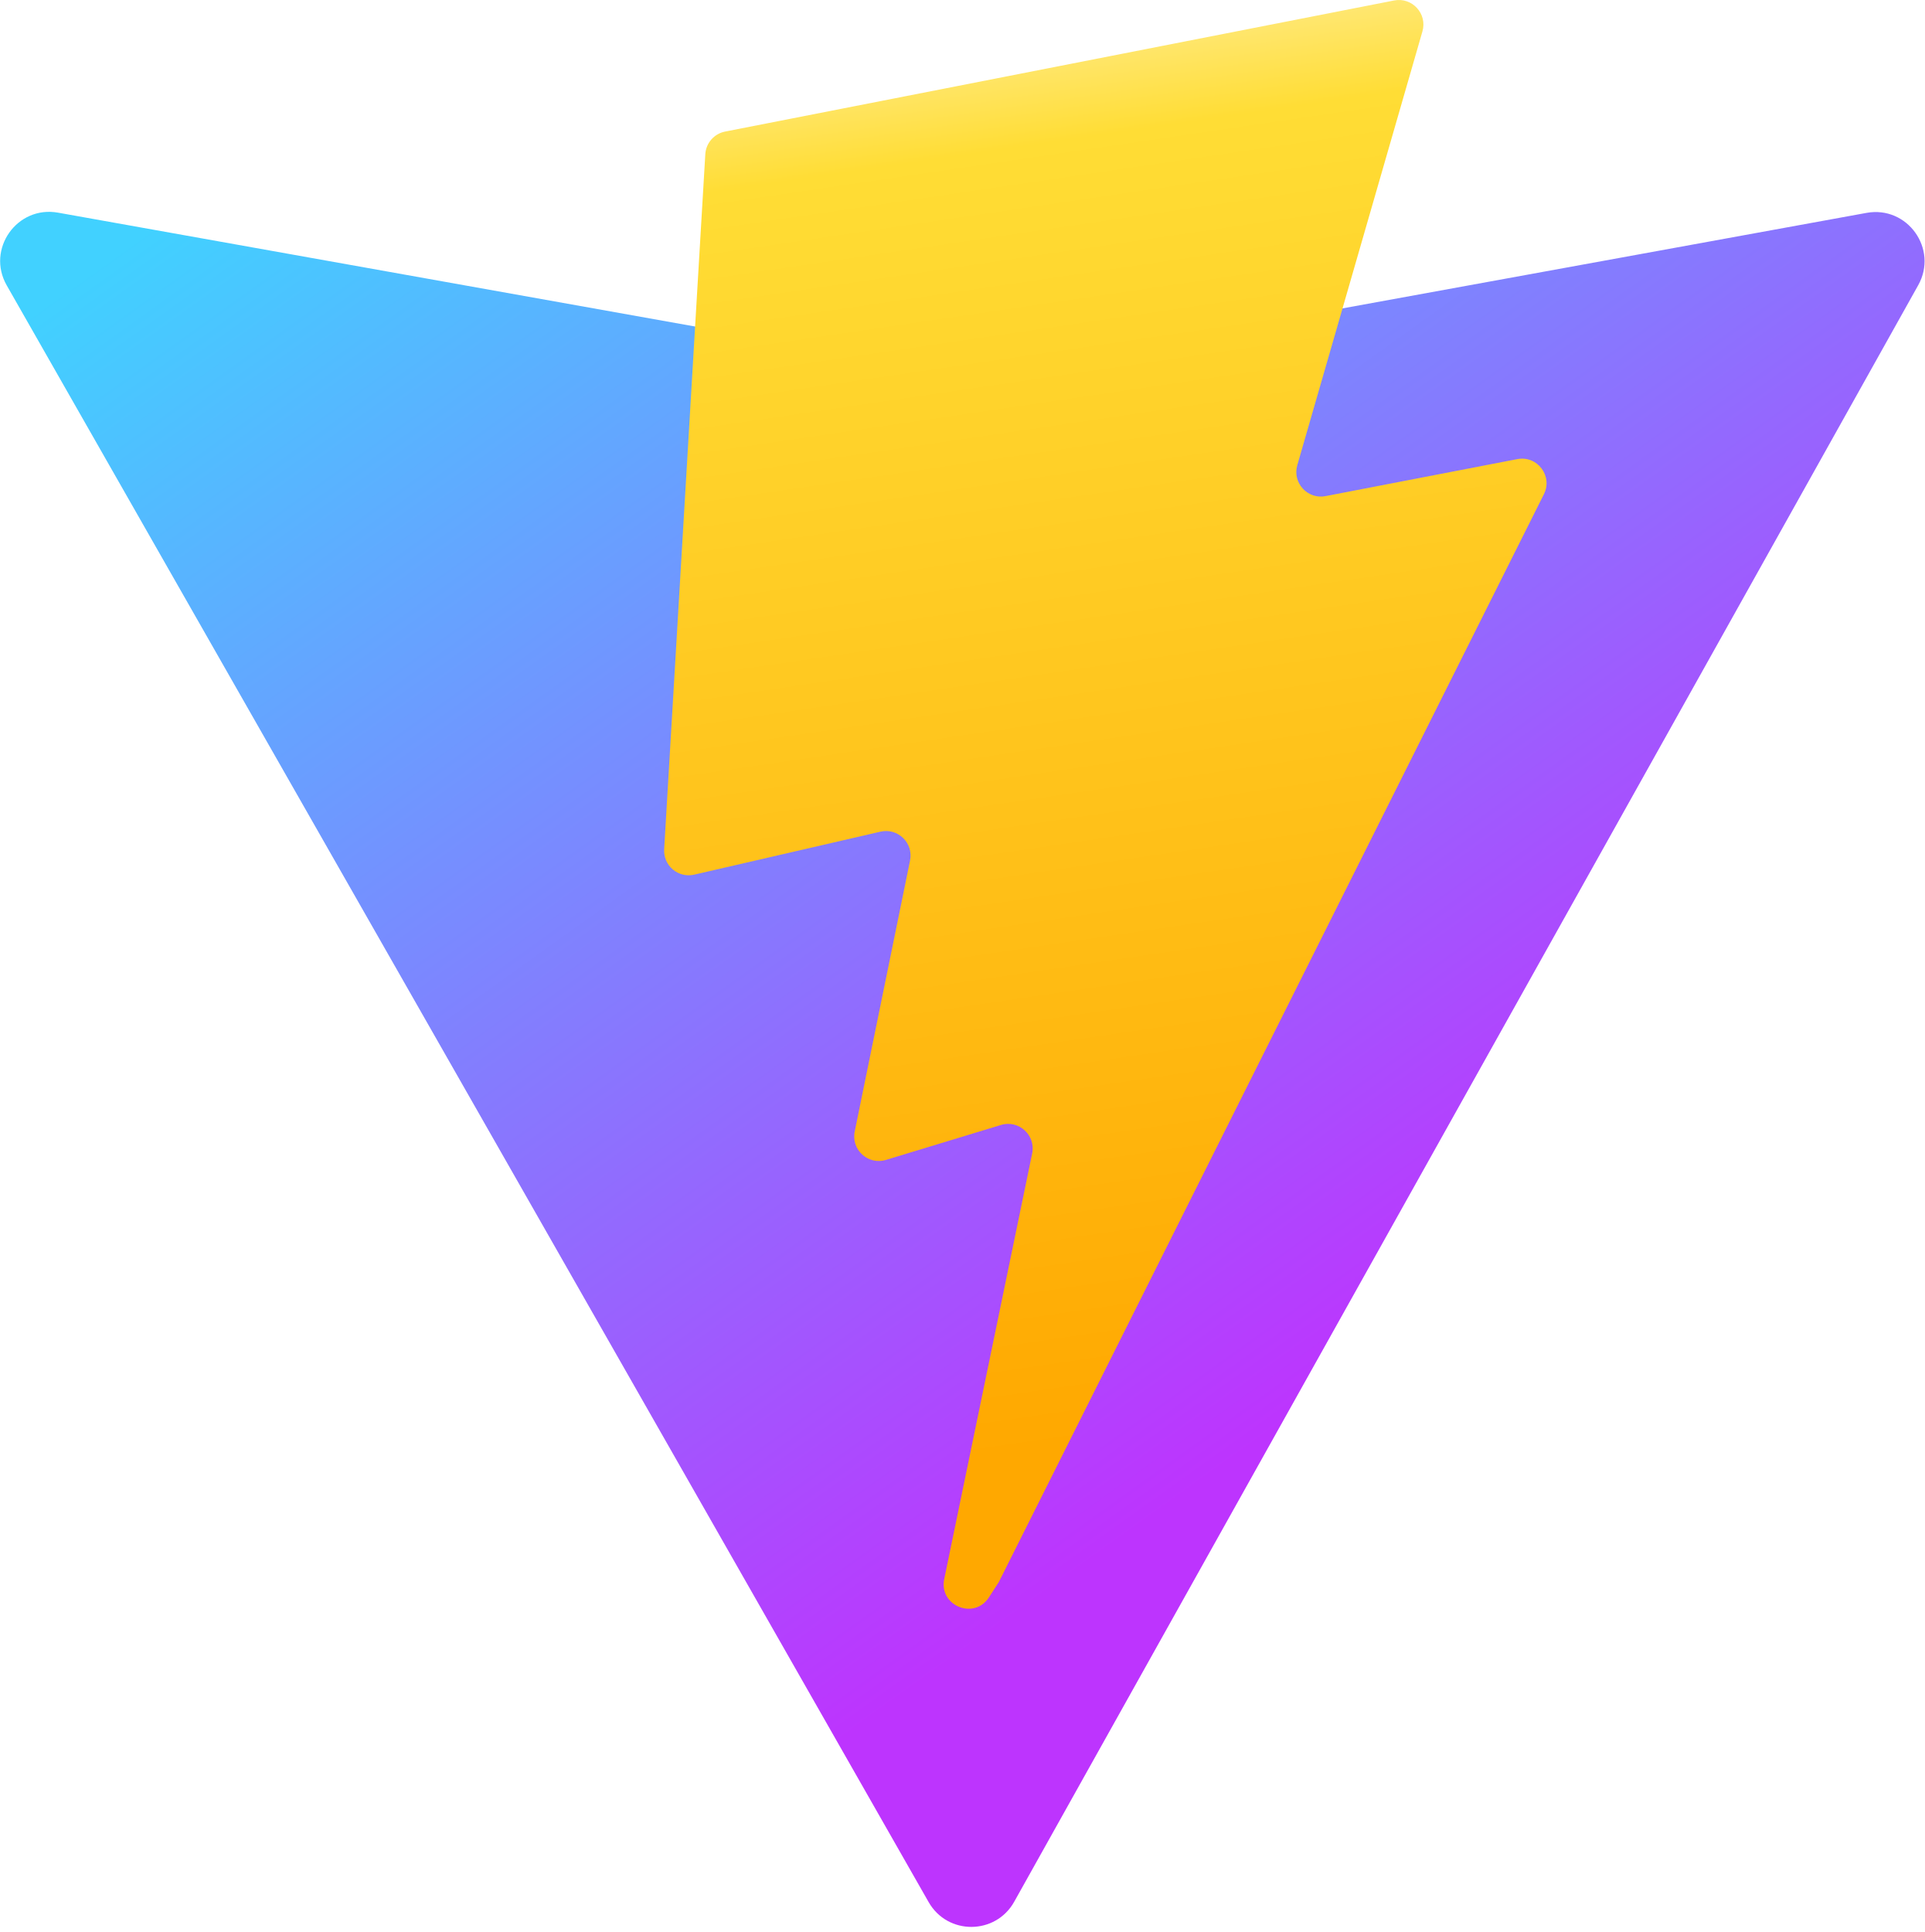
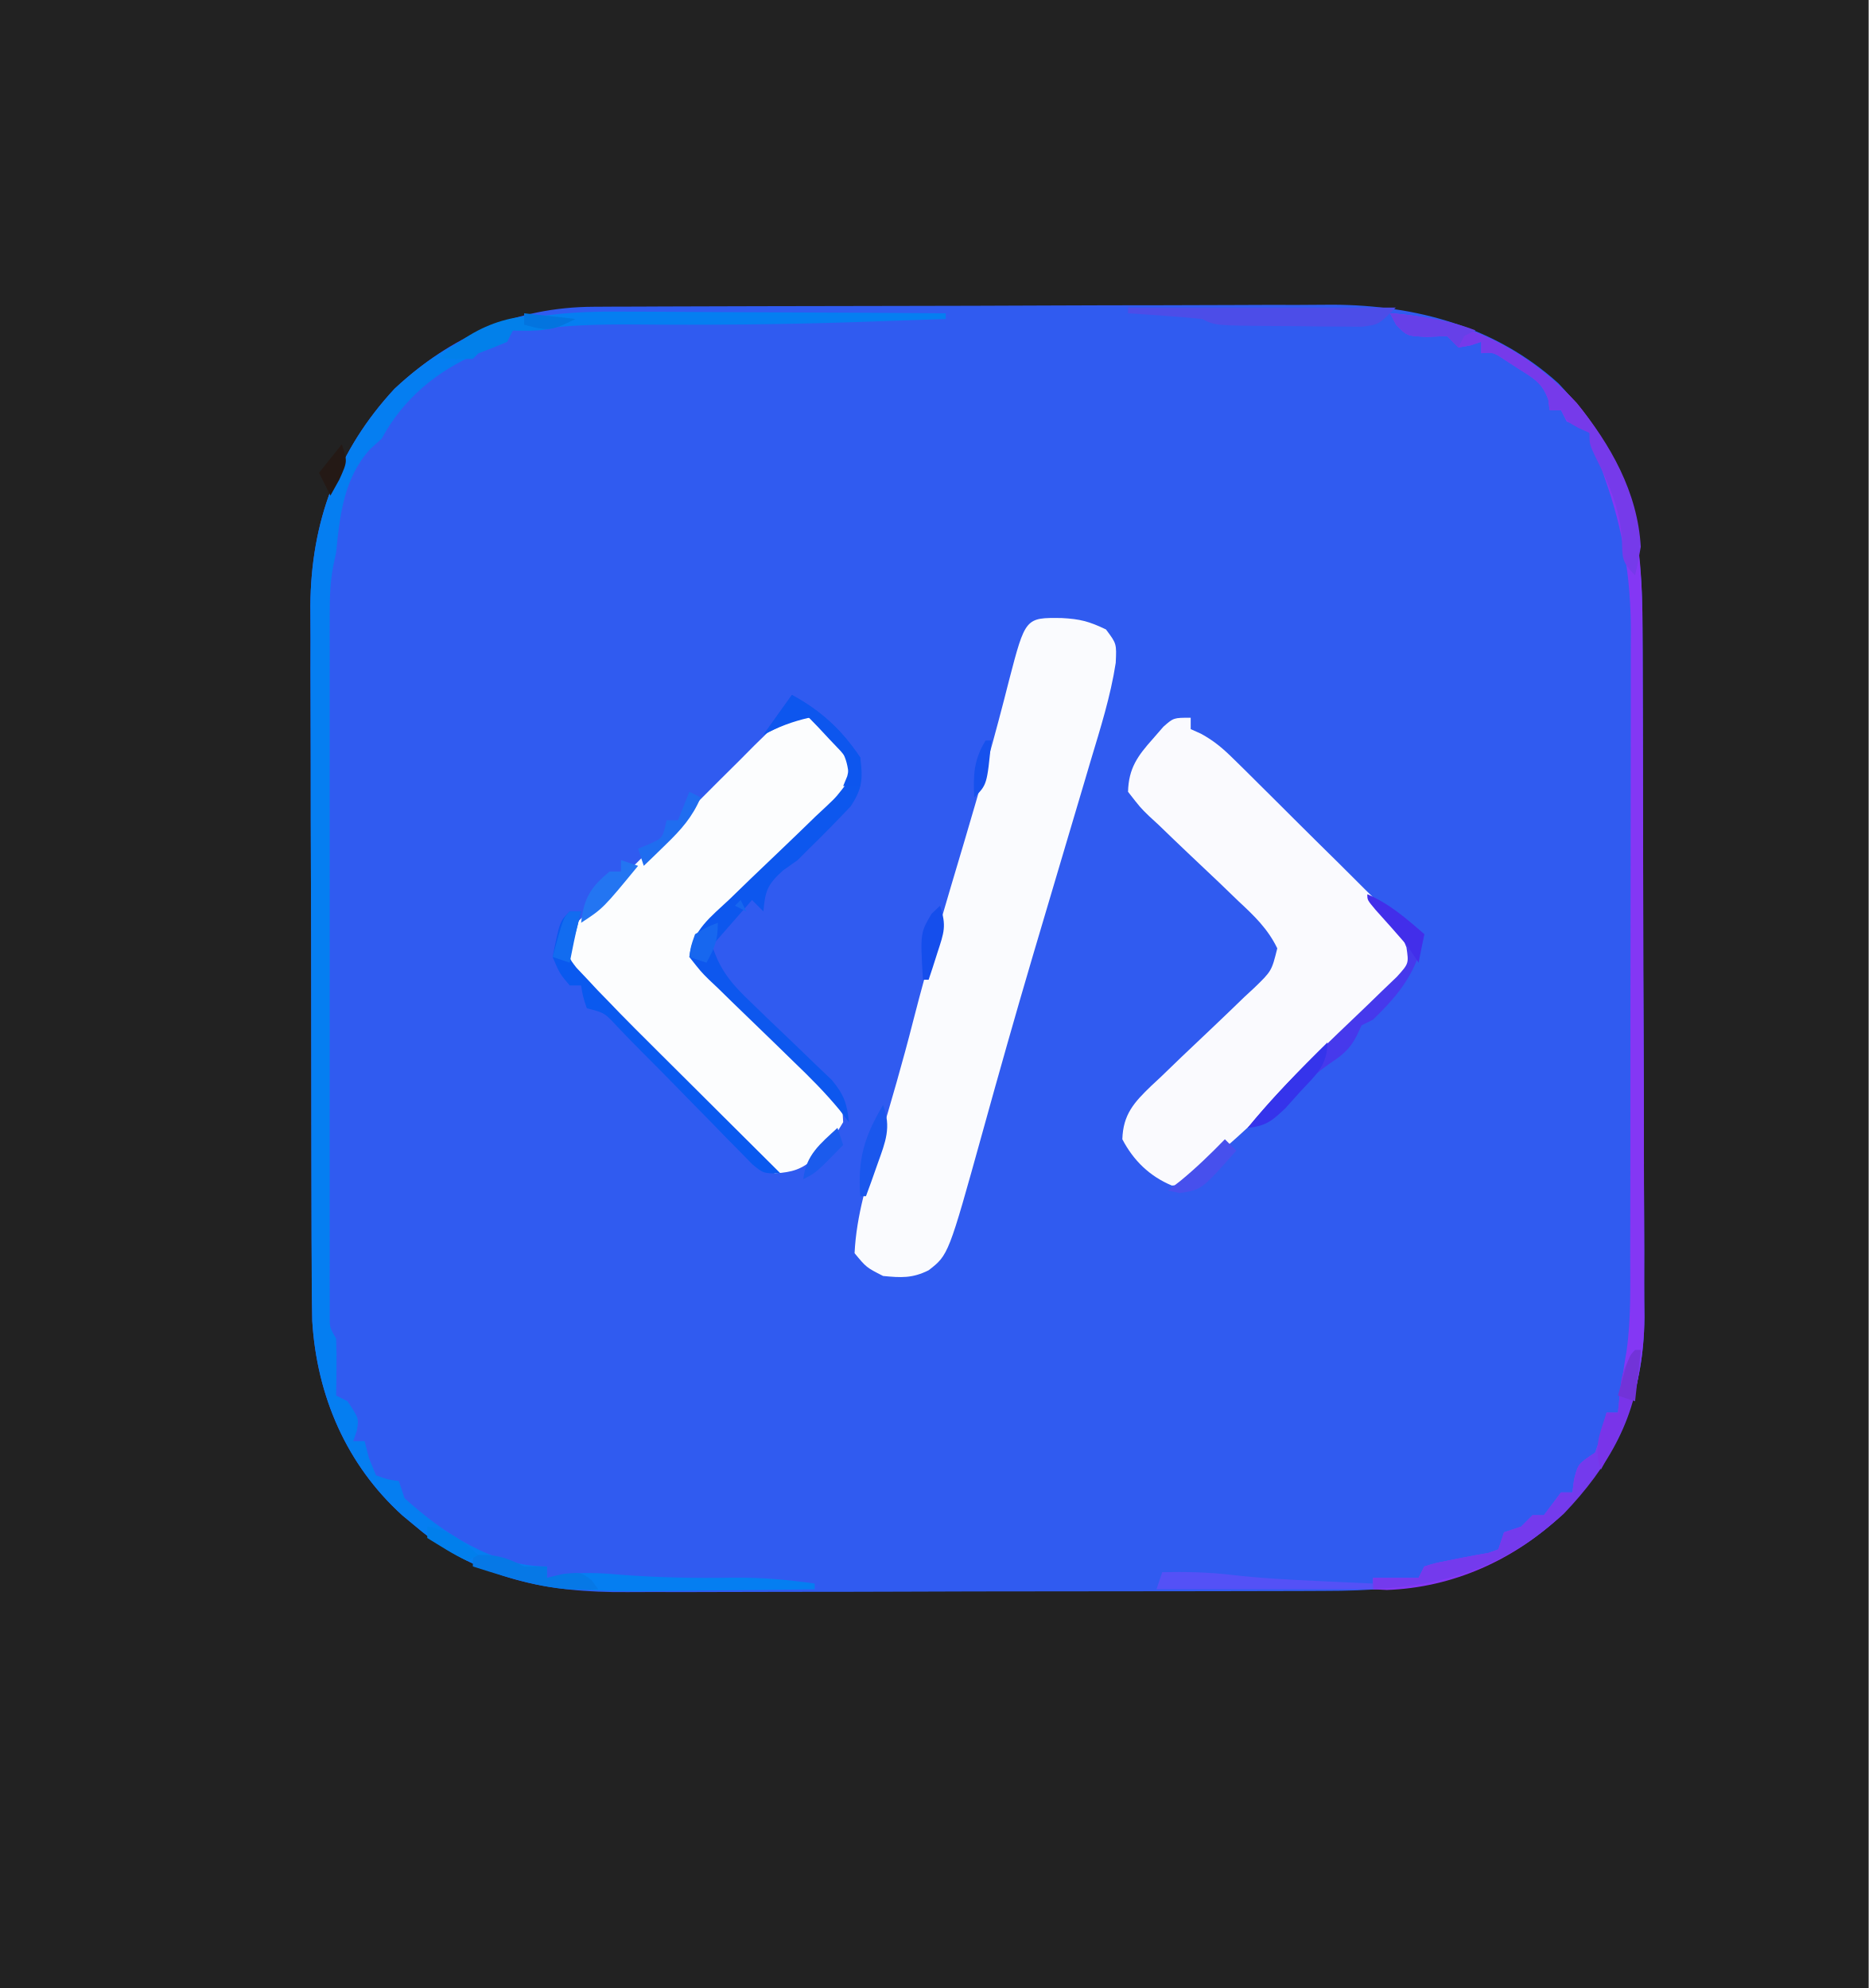
- <svg xmlns="http://www.w3.org/2000/svg" aria-hidden="true" role="img" class="iconify iconify--logos" width="31.88" height="32" preserveAspectRatio="xMidYMid meet" viewBox="0 0 256 257">
-   <defs>
-     <linearGradient id="IconifyId1813088fe1fbc01fb466" x1="-.828%" x2="57.636%" y1="7.652%" y2="78.411%">
-       <stop offset="0%" stop-color="#41D1FF" />
-       <stop offset="100%" stop-color="#BD34FE" />
-     </linearGradient>
-     <linearGradient id="IconifyId1813088fe1fbc01fb467" x1="43.376%" x2="50.316%" y1="2.242%" y2="89.03%">
-       <stop offset="0%" stop-color="#FFEA83" />
-       <stop offset="8.333%" stop-color="#FFDD35" />
-       <stop offset="100%" stop-color="#FFA800" />
-     </linearGradient>
-   </defs>
-   <path fill="url(#IconifyId1813088fe1fbc01fb466)" d="M255.153 37.938L134.897 252.976c-2.483 4.44-8.862 4.466-11.382.048L.875 37.958c-2.746-4.814 1.371-10.646 6.827-9.67l120.385 21.517a6.537 6.537 0 0 0 2.322-.004l117.867-21.483c5.438-.991 9.574 4.796 6.877 9.62Z" />
-   <path fill="url(#IconifyId1813088fe1fbc01fb467)" d="M185.432.063L96.44 17.501a3.268 3.268 0 0 0-2.634 3.014l-5.474 92.456a3.268 3.268 0 0 0 3.997 3.378l24.777-5.718c2.318-.535 4.413 1.507 3.936 3.838l-7.361 36.047c-.495 2.426 1.782 4.5 4.151 3.78l15.304-4.649c2.372-.72 4.652 1.36 4.15 3.788l-11.698 56.621c-.732 3.542 3.979 5.473 5.943 2.437l1.313-2.028l72.516-144.72c1.215-2.423-.88-5.186-3.54-4.672l-25.505 4.922c-2.396.462-4.435-1.77-3.759-4.114l16.646-57.705c.677-2.35-1.37-4.583-3.769-4.113Z" />
+ <svg xmlns="http://www.w3.org/2000/svg" version="1.1" width="328" height="349">
+   <path d="M0 0 C108.24 0 216.48 0 328 0 C328 115.17 328 230.34 328 349 C219.76 349 111.52 349 0 349 C0 233.83 0 118.66 0 0 Z " fill="#222222" transform="translate(0,0)" />
+   <path d="M0 0 C1.837 -0.011 1.837 -0.011 3.712 -0.022 C5.056 -0.025 6.401 -0.027 7.745 -0.03 C9.172 -0.036 10.598 -0.043 12.024 -0.05 C16.697 -0.071 21.369 -0.081 26.042 -0.091 C27.657 -0.095 29.272 -0.099 30.887 -0.103 C38.479 -0.122 46.072 -0.137 53.665 -0.145 C62.397 -0.155 71.129 -0.181 79.862 -0.222 C86.632 -0.252 93.401 -0.267 100.171 -0.27 C104.205 -0.272 108.238 -0.281 112.271 -0.306 C116.073 -0.33 119.875 -0.334 123.677 -0.324 C125.714 -0.323 127.751 -0.342 129.788 -0.362 C144.375 -0.28 158.307 3.486 169.327 13.436 C181.693 26.442 184.09 39.071 184.098 56.478 C184.106 57.897 184.114 59.316 184.124 60.735 C184.145 64.561 184.154 68.388 184.159 72.215 C184.163 74.613 184.169 77.01 184.176 79.408 C184.201 87.794 184.214 96.18 184.218 104.565 C184.221 112.35 184.251 120.134 184.293 127.918 C184.328 134.63 184.343 141.341 184.344 148.052 C184.345 152.048 184.353 156.044 184.382 160.04 C184.408 163.802 184.41 167.563 184.394 171.325 C184.391 173.342 184.413 175.359 184.436 177.375 C184.325 191.433 179.584 201.967 169.987 212.042 C158.006 223.451 144.069 225.451 128.223 225.438 C126.766 225.444 125.31 225.451 123.854 225.458 C119.919 225.476 115.985 225.48 112.051 225.482 C109.586 225.483 107.121 225.487 104.656 225.493 C96.036 225.511 87.415 225.519 78.795 225.518 C70.793 225.517 62.792 225.538 54.79 225.569 C47.892 225.596 40.995 225.606 34.098 225.605 C29.991 225.604 25.884 225.61 21.777 225.631 C17.908 225.651 14.04 225.651 10.171 225.636 C8.763 225.634 7.354 225.639 5.946 225.651 C-8.076 225.765 -20.342 223.392 -31.208 214.147 C-31.989 213.5 -32.77 212.853 -33.575 212.186 C-43.402 203.286 -48.589 191.201 -49.398 178.056 C-49.481 174.522 -49.501 170.993 -49.499 167.458 C-49.505 166.109 -49.511 164.759 -49.519 163.409 C-49.536 159.77 -49.541 156.132 -49.543 152.493 C-49.544 150.213 -49.548 147.932 -49.554 145.651 C-49.572 137.674 -49.58 129.697 -49.579 121.72 C-49.577 114.317 -49.599 106.915 -49.63 99.512 C-49.656 93.128 -49.667 86.743 -49.666 80.359 C-49.665 76.559 -49.671 72.759 -49.692 68.958 C-49.712 65.38 -49.711 61.803 -49.697 58.224 C-49.694 56.308 -49.71 54.391 -49.728 52.475 C-49.623 37.805 -44.987 25.22 -34.958 14.397 C-25.05 5.135 -13.551 0.055 0 0 Z " fill="#305BF0" transform="translate(104.208,53.85283)" />
+   <path d="M0 0 C3.191 0.167 4.797 0.583 7.75 2 C9.625 4.5 9.625 4.5 9.465 7.869 C8.561 13.75 6.761 19.402 5.055 25.09 C4.695 26.307 4.336 27.523 3.966 28.777 C3.01 32.012 2.048 35.246 1.084 38.479 C-0.622 44.201 -2.314 49.927 -4.008 55.652 C-4.561 57.519 -4.561 57.519 -5.125 59.424 C-8.145 69.646 -11.041 79.9 -13.887 90.173 C-19.892 111.805 -19.892 111.805 -23.375 114.5 C-26.228 115.927 -28.21 115.81 -31.375 115.5 C-34.312 114 -34.312 114 -36.375 111.5 C-36.048 104.778 -34.078 98.594 -32.125 92.188 C-29.986 85.026 -27.901 77.87 -26.062 70.625 C-23.365 60.081 -20.216 49.667 -17.114 39.236 C-14.328 29.849 -11.652 20.444 -9.264 10.946 C-6.39 -0.087 -6.39 -0.087 0 0 Z " fill="#FAFBFE" transform="translate(186.375,108.5)" />
+   <path d="M0 0 C0 0.66 0 1.32 0 2 C0.587 2.263 1.173 2.525 1.778 2.796 C4.112 4.061 5.673 5.407 7.559 7.269 C8.237 7.933 8.914 8.598 9.611 9.282 C10.331 10 11.051 10.718 11.793 11.457 C12.54 12.197 13.286 12.937 14.055 13.699 C15.631 15.264 17.203 16.832 18.773 18.403 C21.179 20.804 23.599 23.188 26.021 25.572 C27.55 27.095 29.078 28.619 30.605 30.145 C31.331 30.856 32.057 31.568 32.805 32.301 C33.473 32.975 34.141 33.649 34.829 34.343 C35.419 34.93 36.008 35.517 36.616 36.121 C38.337 38.457 38.824 40.11 39 43 C37.087 45.463 35.271 47.451 33.035 49.586 C32.096 50.516 32.096 50.516 31.138 51.465 C29.126 53.449 27.095 55.412 25.062 57.375 C23.727 58.689 22.393 60.004 21.061 61.32 C15.353 66.936 9.634 72.521 3.513 77.69 C1.941 79.005 1.941 79.005 0.442 80.666 C-1 82 -1 82 -3.312 82.125 C-7.205 80.495 -10.034 77.754 -12 74 C-11.862 69.638 -9.967 67.552 -6.897 64.598 C-6.33 64.07 -5.764 63.543 -5.18 63 C-3.993 61.854 -2.807 60.709 -1.621 59.562 C0.255 57.773 2.136 55.99 4.022 54.211 C5.843 52.487 7.644 50.745 9.445 49 C10.016 48.473 10.587 47.946 11.175 47.402 C14.206 44.462 14.206 44.462 15.197 40.486 C13.551 37.068 11.139 34.761 8.398 32.219 C7.258 31.119 6.117 30.018 4.977 28.918 C3.173 27.201 1.364 25.49 -0.449 23.784 C-2.2 22.129 -3.933 20.456 -5.664 18.781 C-6.213 18.276 -6.762 17.771 -7.327 17.25 C-8.834 15.783 -8.834 15.783 -11 13 C-10.892 8.874 -9.33 6.718 -6.625 3.688 C-6.019 2.99 -5.413 2.293 -4.789 1.574 C-3 0 -3 0 0 0 Z " fill="#FAFAFE" transform="translate(209,126)" />
+   <path d="M0 0 C2.503 1.107 3.872 2.589 5.676 4.637 C6.301 5.324 6.926 6.011 7.57 6.719 C8.863 8.824 8.863 8.824 8.607 10.776 C7.342 14.258 4.461 16.484 1.824 18.98 C0.592 20.179 -0.639 21.379 -1.871 22.578 C-3.82 24.459 -5.773 26.335 -7.731 28.206 C-9.619 30.016 -11.492 31.841 -13.363 33.668 C-13.956 34.225 -14.548 34.783 -15.159 35.357 C-16.988 37.094 -16.988 37.094 -19.137 39.824 C-18.684 44.183 -15.851 46.443 -12.824 49.324 C-12.295 49.842 -11.766 50.359 -11.221 50.892 C-9.533 52.544 -7.836 54.185 -6.137 55.824 C-3.899 57.982 -1.671 60.15 0.551 62.324 C1.068 62.816 1.584 63.308 2.117 63.814 C6.687 68.29 6.687 68.29 6.863 71.824 C5.606 73.93 5.606 73.93 3.738 76.012 C3.138 76.706 2.537 77.401 1.918 78.117 C-0.541 80.16 -1.963 80.583 -5.137 80.824 C-7.098 79.611 -7.098 79.611 -8.993 77.712 C-9.71 77.008 -10.427 76.303 -11.166 75.577 C-11.925 74.8 -12.683 74.023 -13.465 73.223 C-14.649 72.04 -14.649 72.04 -15.857 70.833 C-17.525 69.16 -19.186 67.48 -20.84 65.793 C-23.373 63.213 -25.932 60.66 -28.496 58.109 C-30.112 56.482 -31.727 54.853 -33.34 53.223 C-34.106 52.458 -34.873 51.693 -35.663 50.905 C-36.367 50.181 -37.072 49.458 -37.798 48.712 C-38.42 48.081 -39.042 47.449 -39.683 46.799 C-41.47 44.371 -42.049 42.843 -42.137 39.824 C-40.765 37.698 -40.765 37.698 -38.642 35.569 C-37.854 34.765 -37.066 33.961 -36.254 33.133 C-35.386 32.281 -34.519 31.429 -33.625 30.551 C-32.745 29.668 -31.865 28.784 -30.959 27.875 C-29.093 26.009 -27.223 24.151 -25.342 22.302 C-22.93 19.93 -20.543 17.534 -18.163 15.129 C-15.892 12.84 -13.601 10.571 -11.312 8.301 C-10.026 7.004 -10.026 7.004 -8.714 5.681 C-7.91 4.896 -7.107 4.112 -6.278 3.303 C-5.574 2.605 -4.869 1.908 -4.143 1.189 C-2.137 -0.176 -2.137 -0.176 0 0 Z " fill="#FCFDFE" transform="translate(141.1366,125.1759)" />
+   <path d="M0 0 C1.648 0.006 3.295 0.01 4.943 0.013 C9.257 0.024 13.57 0.054 17.884 0.087 C22.295 0.118 26.706 0.131 31.117 0.146 C39.755 0.179 48.393 0.23 57.031 0.293 C57.031 0.623 57.031 0.953 57.031 1.293 C52.198 1.469 47.365 1.635 42.531 1.793 C41.799 1.817 41.066 1.841 40.312 1.866 C27.685 2.269 15.074 2.375 2.441 2.256 C-3.812 2.214 -9.786 2.352 -15.969 3.293 C-16.959 3.293 -17.949 3.293 -18.969 3.293 C-19.299 3.953 -19.629 4.613 -19.969 5.293 C-21.619 6 -23.29 6.659 -24.969 7.293 C-32.293 10.386 -38.18 15.284 -41.969 22.293 C-42.959 23.19 -42.959 23.19 -43.969 24.105 C-48.606 29.178 -49.319 35.687 -49.969 42.293 C-50.139 43.082 -50.309 43.871 -50.484 44.684 C-51.001 47.467 -51.095 50.024 -51.096 52.854 C-51.099 53.96 -51.101 55.067 -51.104 56.206 C-51.102 57.41 -51.1 58.614 -51.098 59.854 C-51.1 61.129 -51.102 62.405 -51.103 63.719 C-51.108 67.208 -51.106 70.697 -51.103 74.187 C-51.101 77.839 -51.103 81.491 -51.104 85.143 C-51.106 91.272 -51.104 97.401 -51.099 103.53 C-51.094 110.62 -51.095 117.711 -51.101 124.802 C-51.105 130.89 -51.106 136.977 -51.104 143.065 C-51.102 146.701 -51.102 150.337 -51.105 153.974 C-51.108 158.022 -51.104 162.071 -51.098 166.12 C-51.1 167.33 -51.102 168.54 -51.104 169.786 C-51.1 171.433 -51.1 171.433 -51.096 173.113 C-51.095 174.071 -51.095 175.028 -51.095 176.015 C-51.118 178.325 -51.118 178.325 -49.969 180.293 C-49.899 182 -49.884 183.71 -49.906 185.418 C-49.915 186.328 -49.924 187.238 -49.934 188.176 C-49.945 188.874 -49.957 189.573 -49.969 190.293 C-49.309 190.623 -48.649 190.953 -47.969 191.293 C-45.969 194.293 -45.969 194.293 -46.344 196.48 C-46.55 197.079 -46.756 197.677 -46.969 198.293 C-46.309 198.293 -45.649 198.293 -44.969 198.293 C-44.721 199.262 -44.474 200.232 -44.219 201.23 C-43.6 202.746 -43.6 202.746 -42.969 204.293 C-40.954 205.026 -40.954 205.026 -38.969 205.293 C-38.639 206.283 -38.309 207.273 -37.969 208.293 C-31.204 214.442 -22.323 220.293 -12.969 220.293 C-12.969 220.953 -12.969 221.613 -12.969 222.293 C-12.118 222.119 -11.267 221.945 -10.391 221.766 C-6.831 221.274 -3.793 221.409 -0.219 221.73 C6.438 222.25 13.013 222.368 19.688 222.256 C24.567 222.199 29.2 222.596 34.031 223.293 C34.031 223.623 34.031 223.953 34.031 224.293 C27.737 224.396 21.442 224.465 15.147 224.513 C13.011 224.533 10.876 224.56 8.741 224.595 C-8.005 224.861 -22.584 224.682 -35.969 213.293 C-36.75 212.646 -37.531 211.999 -38.336 211.332 C-48.163 202.432 -53.35 190.347 -54.159 177.202 C-54.242 173.668 -54.262 170.139 -54.259 166.604 C-54.265 165.254 -54.272 163.905 -54.28 162.555 C-54.297 158.916 -54.302 155.278 -54.303 151.639 C-54.305 149.358 -54.309 147.078 -54.314 144.797 C-54.333 136.82 -54.341 128.843 -54.339 120.865 C-54.338 113.463 -54.359 106.06 -54.391 98.658 C-54.417 92.273 -54.428 85.889 -54.426 79.505 C-54.426 75.705 -54.431 71.904 -54.453 68.104 C-54.472 64.526 -54.472 60.948 -54.458 57.37 C-54.455 55.454 -54.471 53.537 -54.489 51.62 C-54.384 36.951 -49.748 24.366 -39.719 13.543 C-27.564 2.181 -15.925 -0.159 0 0 Z " fill="#057EF1" transform="translate(108.9688,54.70703)" />
+   <path d="M0 0 C12.964 0.836 23.844 6.198 32.75 15.75 C42.791 28.046 44.299 39.885 44.306 55.331 C44.314 56.75 44.322 58.169 44.332 59.588 C44.353 63.414 44.362 67.241 44.367 71.067 C44.371 73.465 44.377 75.863 44.384 78.261 C44.409 86.647 44.422 95.032 44.426 103.418 C44.429 111.203 44.459 118.987 44.501 126.771 C44.536 133.482 44.551 140.193 44.552 146.905 C44.553 150.901 44.561 154.897 44.59 158.893 C44.616 162.655 44.618 166.416 44.602 170.178 C44.599 172.195 44.621 174.212 44.644 176.228 C44.533 190.286 39.792 200.82 30.195 210.895 C21.822 218.868 10.987 223.72 -0.562 224.125 C-1.367 224.084 -2.171 224.042 -3 224 C-3 223.34 -3 222.68 -3 222 C-0.36 222 2.28 222 5 222 C5.495 221.01 5.495 221.01 6 220 C7.926 219.402 7.926 219.402 10.312 218.938 C11.092 218.782 11.872 218.626 12.676 218.465 C14.189 218.162 15.708 217.882 17.23 217.629 C17.814 217.421 18.398 217.214 19 217 C19.33 216.01 19.66 215.02 20 214 C20.99 213.67 21.98 213.34 23 213 C23.99 212.01 23.99 212.01 25 211 C25.66 211 26.32 211 27 211 C27.495 210.34 27.99 209.68 28.5 209 C29.242 208.01 29.242 208.01 30 207 C30.66 207 31.32 207 32 207 C32.103 206.216 32.206 205.433 32.312 204.625 C33 202 33 202 36 200 C37.219 196.443 37.219 196.443 38 193 C38.66 193 39.32 193 40 193 C40.144 191.824 40.289 190.649 40.438 189.438 C40.738 186.989 41.076 184.575 41.511 182.145 C42.306 176.542 42.147 170.894 42.145 165.247 C42.149 163.974 42.152 162.702 42.155 161.391 C42.164 157.916 42.167 154.44 42.167 150.965 C42.168 148.789 42.17 146.613 42.173 144.437 C42.182 136.833 42.186 129.229 42.185 121.625 C42.185 114.558 42.195 107.491 42.211 100.424 C42.224 94.339 42.229 88.254 42.229 82.169 C42.229 78.542 42.231 74.916 42.242 71.289 C42.254 67.24 42.249 63.191 42.243 59.141 C42.249 57.954 42.254 56.767 42.26 55.543 C42.225 46.185 40.849 37.853 37.715 29.043 C37.085 27.242 36.565 25.403 36.062 23.562 C35.241 20.868 35.241 20.868 32.938 19.75 C32.298 19.503 31.659 19.255 31 19 C30.505 18.01 30.505 18.01 30 17 C29.34 17 28.68 17 28 17 C27.927 16.407 27.853 15.814 27.777 15.203 C26.723 12.214 25.212 11.429 22.562 9.75 C21.358 8.969 21.358 8.969 20.129 8.172 C18.113 6.839 18.113 6.839 16 7 C16 6.34 16 5.68 16 5 C15.381 5.206 14.762 5.412 14.125 5.625 C13.424 5.749 12.723 5.872 12 6 C11.34 5.34 10.68 4.68 10 4 C8.866 4.041 7.731 4.082 6.562 4.125 C3 4 3 4 1.062 2 C0.712 1.34 0.361 0.68 0 0 Z " fill="#8437F4" transform="translate(244,55)" />
+   <path d="M0 0 C5.114 2.776 8.772 6.158 12 11 C12.482 14.698 12.383 16.418 10.312 19.562 C7.916 22.088 5.494 24.571 3 27 C2.34 27.66 1.68 28.32 1 29 C0.154 29.598 -0.691 30.196 -1.562 30.812 C-4.285 33.256 -4.703 34.431 -5 38 C-5.66 37.34 -6.32 36.68 -7 36 C-9.31 38.64 -11.62 41.28 -14 44 C-12.598 48.374 -10.552 50.758 -7.246 53.906 C-6.31 54.815 -5.373 55.724 -4.408 56.66 C-2.921 58.085 -1.431 59.506 0.062 60.925 C1.51 62.306 2.944 63.7 4.379 65.094 C5.241 65.916 6.103 66.737 6.99 67.584 C9.132 70.158 9.683 71.709 10 75 C9.457 74.29 8.914 73.581 8.355 72.85 C5.856 69.825 3.151 67.113 0.324 64.402 C-0.762 63.344 -1.847 62.284 -2.932 61.225 C-4.629 59.571 -6.33 57.921 -8.041 56.281 C-9.702 54.687 -11.346 53.078 -12.988 51.465 C-13.506 50.976 -14.023 50.488 -14.557 49.984 C-15.974 48.578 -15.974 48.578 -18 46 C-17.507 41.349 -14.195 38.924 -10.961 35.879 C-9.729 34.685 -8.497 33.49 -7.266 32.295 C-5.318 30.422 -3.365 28.553 -1.405 26.693 C0.485 24.893 2.357 23.075 4.227 21.254 C5.115 20.426 5.115 20.426 6.022 19.58 C7.867 17.838 7.867 17.838 10 15 C9.919 11.241 8.819 9.25 6.188 6.625 C5.686 6.102 5.185 5.578 4.668 5.039 C3.031 3.775 3.031 3.775 0.941 4.27 C-1.125 5.047 -3.055 5.958 -5 7 C-3.35 4.69 -1.7 2.38 0 0 Z " fill="#0D57EE" transform="translate(139,122)" />
+   <path d="M0 0 C0.33 0 0.66 0 1 0 C0.617 11.477 -4.666 20.541 -12.512 28.742 C-22.518 37.822 -32.749 41.282 -46 42 C-46 41.34 -46 40.68 -46 40 C-43.36 40 -40.72 40 -38 40 C-37.67 39.34 -37.34 38.68 -37 38 C-35.074 37.402 -35.074 37.402 -32.688 36.938 C-31.908 36.782 -31.128 36.626 -30.324 36.465 C-28.811 36.162 -27.292 35.882 -25.77 35.629 C-25.186 35.421 -24.602 35.214 -24 35 C-23.67 34.01 -23.34 33.02 -23 32 C-22.01 31.67 -21.02 31.34 -20 31 C-19.34 30.34 -18.68 29.68 -18 29 C-17.34 29 -16.68 29 -16 29 C-15.505 28.34 -15.01 27.68 -14.5 27 C-13.758 26.01 -13.758 26.01 -13 25 C-12.34 25 -11.68 25 -11 25 C-10.897 24.216 -10.794 23.433 -10.688 22.625 C-10 20 -10 20 -7 18 C-5.781 14.443 -5.781 14.443 -5 11 C-4.34 11 -3.68 11 -3 11 C-2.814 9.113 -2.814 9.113 -2.625 7.188 C-2.301 3.897 -1.934 2.901 0 0 Z " fill="#743AED" transform="translate(287,237)" />
+   <path d="M0 0 C12.964 0.836 23.844 6.198 32.75 15.75 C38.706 23.044 43.461 31.432 44 41 C43.721 42.677 43.4 44.348 43 46 C40.562 43.562 40.789 42.899 40.688 39.562 C40.279 34.168 38.465 30.05 36.059 25.25 C35 23 35 23 35 21 C34.361 20.711 33.721 20.422 33.062 20.125 C31 19 31 19 30 17 C29.34 17 28.68 17 28 17 C27.927 16.407 27.853 15.814 27.777 15.203 C26.723 12.214 25.212 11.429 22.562 9.75 C21.358 8.969 21.358 8.969 20.129 8.172 C18.113 6.839 18.113 6.839 16 7 C16 6.34 16 5.68 16 5 C15.072 5.309 15.072 5.309 14.125 5.625 C13.424 5.749 12.723 5.872 12 6 C11.34 5.34 10.68 4.68 10 4 C8.866 4.041 7.731 4.082 6.562 4.125 C3 4 3 4 1.062 2 C0.712 1.34 0.361 0.68 0 0 Z " fill="#763AEA" transform="translate(244,55)" />
+   <path d="M0 0 C0.66 0 1.32 0 2 0 C1 4 1 4 0.278 5.904 C-0.236 8.068 -0.236 8.068 1.179 9.882 C1.775 10.512 2.371 11.142 2.985 11.791 C3.636 12.488 4.286 13.185 4.957 13.904 C5.631 14.595 6.305 15.287 7 16 C7.592 16.615 8.184 17.23 8.794 17.864 C10.594 19.709 12.416 21.529 14.246 23.344 C15.23 24.326 15.23 24.326 16.234 25.327 C18.299 27.387 20.368 29.444 22.438 31.5 C23.851 32.909 25.265 34.317 26.678 35.727 C30.116 39.154 33.557 42.578 37 46 C34 46 34 46 32.086 44.427 C31.38 43.705 30.673 42.982 29.945 42.238 C29.165 41.449 28.386 40.659 27.582 39.846 C26.771 39.01 25.96 38.174 25.125 37.312 C24.322 36.496 23.519 35.679 22.691 34.838 C21.138 33.258 19.588 31.675 18.042 30.089 C16.403 28.412 14.755 26.745 13.094 25.09 C11.499 23.498 9.931 21.88 8.375 20.25 C6.135 17.81 6.135 17.81 3 17 C2.312 14.938 2.312 14.938 2 13 C1.34 13 0.68 13 0 13 C-1.75 10.938 -1.75 10.938 -3 8 C-1.75 1.75 -1.75 1.75 0 0 Z " fill="#0A59EF" transform="translate(100,160)" />
+   <path d="M0 0 C3.923 1.825 6.738 4.183 10 7 C8.778 13.515 5.736 17.421 1 22 C0.34 22.33 -0.32 22.66 -1 23 C-1.294 23.623 -1.588 24.245 -1.891 24.887 C-3.191 27.363 -4.445 28.263 -6.75 29.812 C-10.34 32.362 -12.941 35.069 -15.578 38.582 C-17.312 40.311 -18.645 40.493 -21 41 C-17.423 36.61 -13.642 32.614 -9.566 28.68 C-9.081 28.21 -8.596 27.739 -8.096 27.255 C-6.07 25.292 -4.044 23.33 -1.994 21.392 C-0.484 19.96 1.007 18.51 2.496 17.055 C3.385 16.204 4.274 15.353 5.189 14.476 C7.29 12.148 7.29 12.148 6.87 9.31 C5.906 6.75 4.786 5.193 2.938 3.188 C2.39 2.583 1.842 1.978 1.277 1.355 C0.645 0.685 0.645 0.685 0 0 Z " fill="#4639EC" transform="translate(240,157)" />
+   <path d="M0 0 C15.51 0 31.02 0 47 0 C44 3 44 3 41.029 3.356 C39.843 3.347 38.656 3.338 37.434 3.328 C36.144 3.323 34.854 3.318 33.525 3.312 C32.855 3.302 32.184 3.292 31.493 3.281 C29.441 3.25 27.39 3.24 25.338 3.234 C15.308 3.154 15.308 3.154 13 2 C10.796 1.77 8.586 1.589 6.375 1.438 C5.186 1.354 3.998 1.27 2.773 1.184 C1.401 1.093 1.401 1.093 0 1 C0 0.67 0 0.34 0 0 Z " fill="#4C4DE8" transform="translate(198,54)" />
+   <path d="M0 0 C4.109 -0.075 8.043 -0.016 12.125 0.469 C17.263 1.066 22.397 1.331 27.562 1.562 C28.476 1.606 29.389 1.649 30.33 1.693 C32.553 1.798 34.777 1.9 37 2 C37 2.33 37 2.66 37 3 C24.46 3 11.92 3 -1 3 C-0.67 2.01 -0.34 1.02 0 0 Z " fill="#5451F6" transform="translate(204,276)" />
+   <path d="M0 0 C-3.79 2.13 -6.657 2.167 -11 2 C-11.33 2.66 -11.66 3.32 -12 4 C-13.652 4.702 -15.319 5.37 -17 6 C-17.33 6.33 -17.66 6.66 -18 7 C-20 7.041 -22 7.043 -24 7 C-16.864 0.34 -9.438 -1.827 0 0 Z " fill="#0280EA" transform="translate(101,56)" />
+   <path d="M0 0 C3.713 -0.206 5.739 0.317 9 2 C10.32 2 11.64 2 13 2 C13 2.66 13 3.32 13 4 C13.928 3.773 14.856 3.546 15.812 3.312 C19 3 19 3 20.875 4.438 C21.432 5.211 21.432 5.211 22 6 C14.175 6.626 7.391 4.325 0 2 C0 1.34 0 0.68 0 0 Z " fill="#0678E6" transform="translate(83,273)" />
+   <path d="M0 0 C0.33 0 0.66 0 1 0 C0.729 8.137 -2.089 13.932 -6 21 C-7.312 17.063 -6.243 14.875 -5 11 C-4.34 11 -3.68 11 -3 11 C-2.814 9.113 -2.814 9.113 -2.625 7.188 C-2.301 3.897 -1.934 2.901 0 0 Z " fill="#7934E9" transform="translate(287,237)" />
+   <path d="M0 0 C5.114 2.776 8.772 6.158 12 11 C12.125 13.688 12.125 13.688 12 16 C11.01 16 10.02 16 9 16 C9.236 15.428 9.472 14.855 9.715 14.266 C10.265 11.89 10.265 11.89 8.566 9.859 C7.905 9.163 7.244 8.467 6.562 7.75 C5.904 7.044 5.245 6.337 4.566 5.609 C4.049 5.078 3.533 4.547 3 4 C0.08 4.681 -2.351 5.581 -5 7 C-3.35 4.69 -1.7 2.38 0 0 Z " fill="#0D56EE" transform="translate(139,122)" />
+   <path d="M0 0 C1.498 3.882 0.431 6.434 -0.938 10.25 C-1.318 11.328 -1.698 12.405 -2.09 13.516 C-2.39 14.335 -2.691 15.155 -3 16 C-3.33 16 -3.66 16 -4 16 C-4.465 9.497 -3.326 5.583 0 0 Z " fill="#1A57ED" transform="translate(155,194)" />
+   <path d="M0 0 C0 4.09 -2.111 5.779 -4.75 8.625 C-5.632 9.607 -6.513 10.59 -7.422 11.602 C-9.801 13.815 -10.84 14.69 -14 15 C-9.592 9.71 -4.924 4.812 0 0 Z " fill="#3534EB" transform="translate(233,183)" />
+   <path d="M0 0 C5.273 0.445 10.018 1.084 15 3 C14.01 3.495 14.01 3.495 13 4 C12.67 4.66 12.34 5.32 12 6 C11.34 5.34 10.68 4.68 10 4 C8.866 4.041 7.731 4.082 6.562 4.125 C3 4 3 4 1.062 2 C0.712 1.34 0.361 0.68 0 0 Z " fill="#6640E8" transform="translate(244,55)" />
+   <path d="M0 0 C0.99 0.33 1.98 0.66 3 1 C-3.15 8.483 -3.15 8.483 -7 11 C-6.524 6.712 -5.341 4.734 -2 2 C-1.34 2 -0.68 2 0 2 C0 1.34 0 0.68 0 0 Z " fill="#2375F2" transform="translate(109,151)" />
+   <path d="M0 0 C0.66 0.33 1.32 0.66 2 1 C0.523 4.452 -1.438 6.65 -4.125 9.25 C-4.849 9.956 -5.574 10.663 -6.32 11.391 C-6.875 11.922 -7.429 12.453 -8 13 C-8.33 12.01 -8.66 11.02 -9 10 C-8.041 9.598 -8.041 9.598 -7.062 9.188 C-4.669 8.113 -4.669 8.113 -4 5 C-3.34 5 -2.68 5 -2 5 C-1.34 3.35 -0.68 1.7 0 0 Z " fill="#1F6DF0" transform="translate(121,139)" />
+   <path d="M0 0 C0.66 0.66 1.32 1.32 2 2 C-4.074 8.862 -4.074 8.862 -7.938 9.438 C-8.958 9.221 -8.958 9.221 -10 9 C-9.278 8.443 -8.556 7.886 -7.812 7.312 C-5.025 5.021 -2.514 2.585 0 0 Z " fill="#4750ED" transform="translate(215,200)" />
+   <path d="M0 0 C0.33 0.66 0.66 1.32 1 2 C0.34 1.67 -0.32 1.34 -1 1 C-0.67 0.67 -0.34 0.34 0 0 Z M-4 4 C-4 7.106 -4.539 8.353 -6 11 C-6.99 10.67 -7.98 10.34 -9 10 C-8.75 8.125 -8.75 8.125 -8 6 C-5.938 4.75 -5.938 4.75 -4 4 Z " fill="#1767EF" transform="translate(130,158)" />
+   <path d="M0 0 C1.184 3.552 0.695 4.698 -0.438 8.188 C-0.725 9.089 -1.012 9.99 -1.309 10.918 C-1.537 11.605 -1.765 12.292 -2 13 C-2.33 13 -2.66 13 -3 13 C-3.473 4.807 -3.473 4.807 -1.5 1.438 C-0.757 0.726 -0.757 0.726 0 0 Z " fill="#154EEC" transform="translate(165,159)" />
+   <path d="M0 0 C3.941 1.668 6.789 4.227 10 7 C9.67 8.65 9.34 10.3 9 12 C8.34 11.01 7.68 10.02 7 9 C5.183 6.887 3.322 4.816 1.461 2.742 C0 1 0 1 0 0 Z " fill="#422EEA" transform="translate(240,157)" />
+   <path d="M0 0 C0.33 0.99 0.66 1.98 1 3 C-3.75 7.875 -3.75 7.875 -6 9 C-5.528 4.752 -3.033 2.8 0 0 Z " fill="#1B5BED" transform="translate(147,198)" />
+   <path d="M0 0 C0.33 0 0.66 0 1 0 C0.67 2.97 0.34 5.94 0 9 C-0.99 8.67 -1.98 8.34 -3 8 C-1.125 1.125 -1.125 1.125 0 0 Z " fill="#7233D8" transform="translate(287,237)" />
+   <path d="M0 0 C0.66 0 1.32 0 2 0 C1.783 0.835 1.783 0.835 1.562 1.688 C0.972 4.114 0.477 6.549 0 9 C-0.99 8.67 -1.98 8.34 -3 8 C-1.125 1.125 -1.125 1.125 0 0 Z " fill="#126CF0" transform="translate(100,160)" />
+   <path d="M0 0 C3.871 0.574 6.082 2.487 9 5 C8.01 5.495 8.01 5.495 7 6 C4.525 4.886 2.321 3.418 0 2 C0 1.34 0 0.68 0 0 Z " fill="#017FEC" transform="translate(75,268)" />
+   <path d="M0 0 C1 3 1 3 -0.438 6.188 C-1.211 7.58 -1.211 7.58 -2 9 C-2.66 7.68 -3.32 6.36 -4 5 C-2.68 3.35 -1.36 1.7 0 0 Z " fill="#241915" transform="translate(60,78)" />
+   <path d="M0 0 C0.33 0 0.66 0 1 0 C0.25 7.75 0.25 7.75 -2 10 C-2.179 6.053 -2.094 3.402 0 0 Z " fill="#1651ED" transform="translate(173,130)" />
+   <path d="M0 0 C2.97 0.33 5.94 0.66 9 1 C4.821 3.09 4.196 3.166 0 2 C0 1.34 0 0.68 0 0 Z " fill="#0374DF" transform="translate(92,55)" />
</svg>
